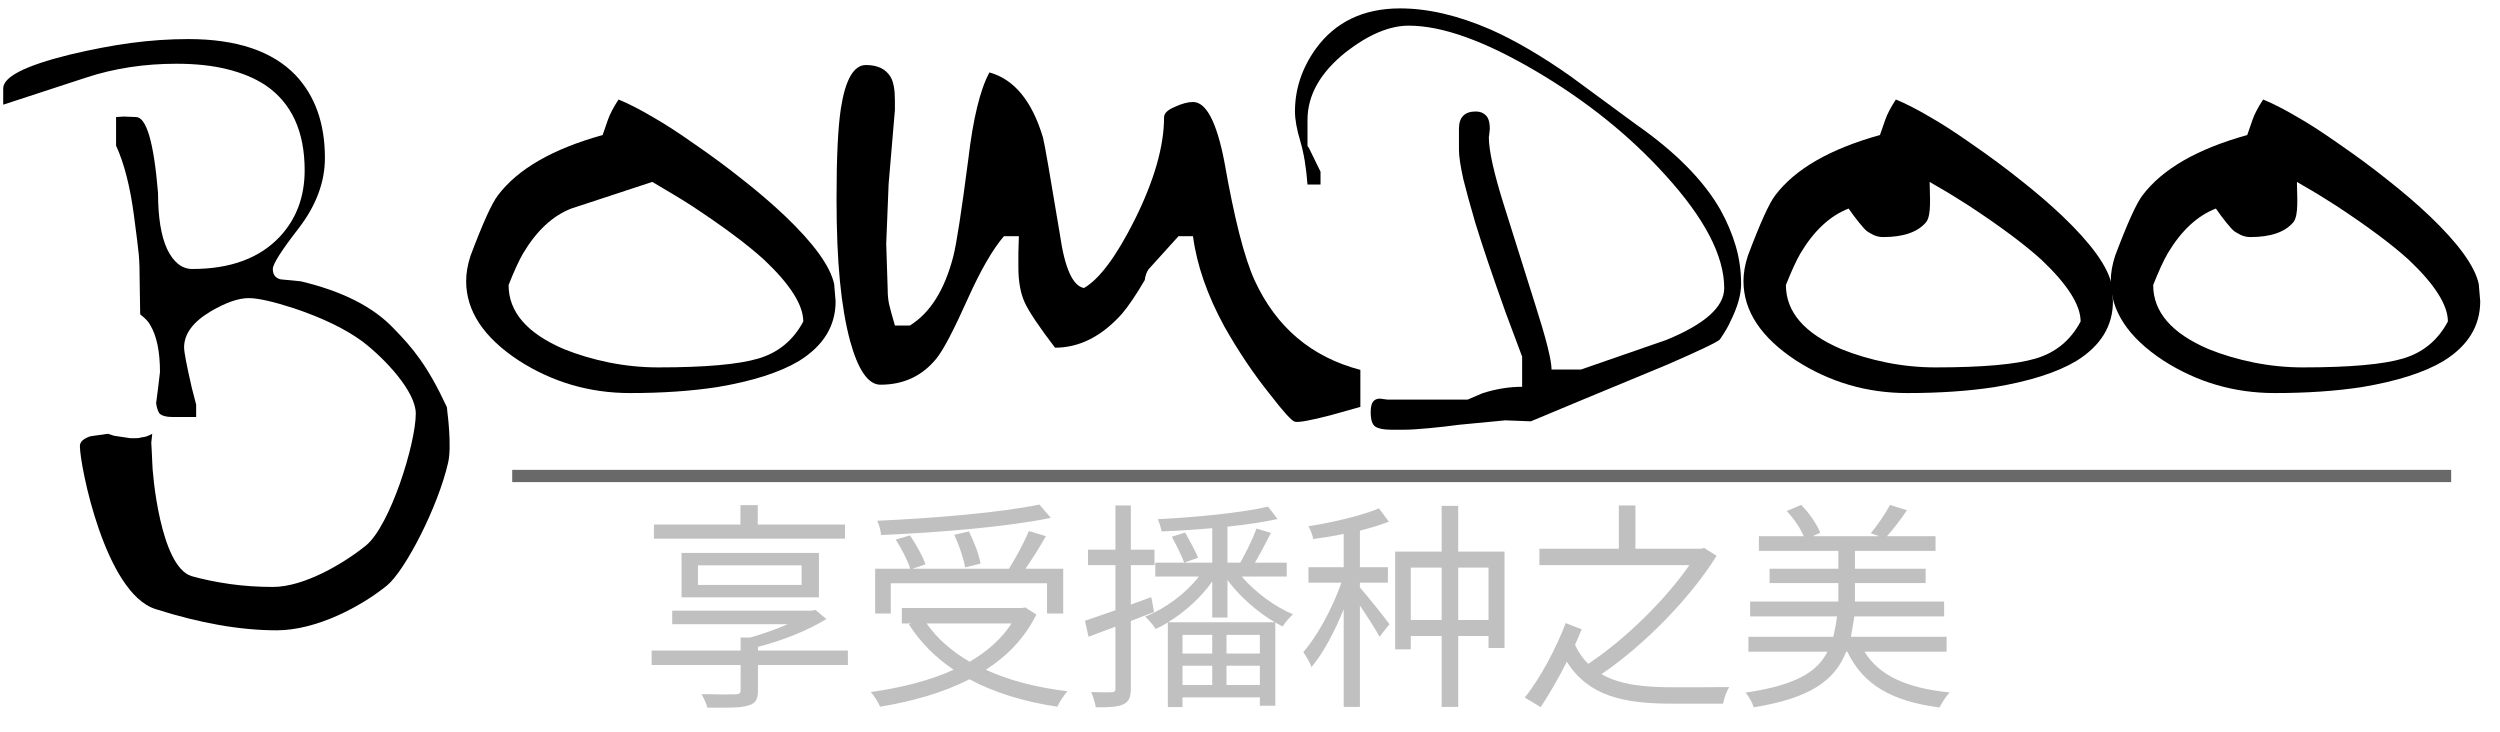
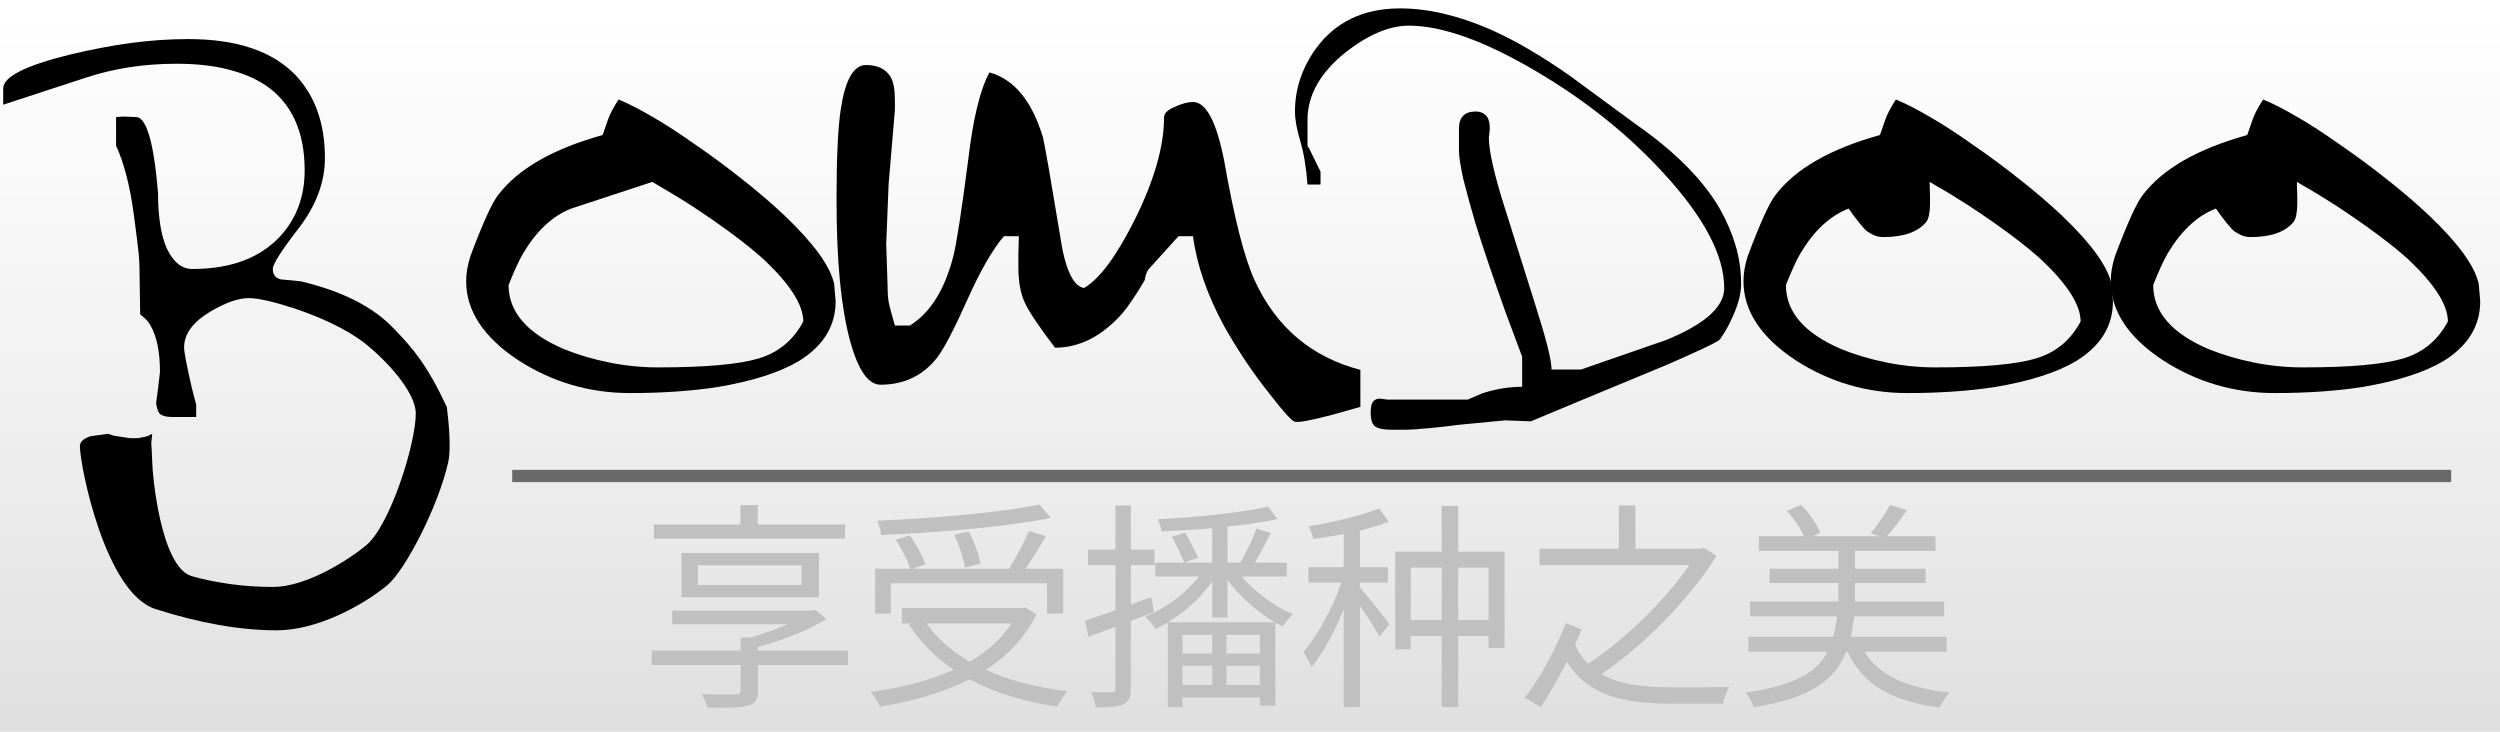
<svg xmlns="http://www.w3.org/2000/svg" xmlns:xlink="http://www.w3.org/1999/xlink" width="205" height="60" id="svg3704" version="1.1">
  <defs id="defs3706">
-     </defs>
+     <linearGradient id="linearGradient4317">
+       <stop style="stop-color:#dfdfdf;stop-opacity:1" offset="0" id="stop4319" />
+       <stop style="stop-color:#e9e9e9;stop-opacity:0" offset="1" id="stop4321" />
+     </linearGradient>
+     <linearGradient xlink:href="#linearGradient4317" id="linearGradient4323" x1="102.5" y1="60" x2="102.5" y2="0" gradientUnits="userSpaceOnUse" />
+   </defs>
  <g id="layer1" transform="translate(0,-992.3622)">
+     <rect style="fill:url(#linearGradient4323);fill-opacity:1;fill-rule:evenodd;stroke:none" id="rect2912" width="205" height="60" x="0" y="0" transform="translate(0,992.3622)" />
    <path id="path4330" style="font-size:40px;font-style:italic;font-variant:normal;font-weight:normal;font-stretch:normal;text-align:start;line-height:100%;writing-mode:lr-tb;text-anchor:start;fill:#000000;fill-opacity:1;stroke:none;font-family:Steve;-inkscape-font-specification:Steve Italic" d="m 36.684,1026.139 c 0,0 0.371,2.792 0.067,4.137 -0.829,3.664 -3.548,8.895 -5.015,10.093 -2.066,1.688 -5.753,3.679 -9.049,3.679 -2.979,0 -6.288,-0.58 -9.927,-1.74 -4.14,-1.295 -6.209,-11.773 -6.209,-13.364 -8e-6,-0.351 0.29,-0.62 0.87,-0.809 l 1.424,-0.202 0.514,0.162 1.345,0.202 0.435,0 c 0.185,0 0.356,-0.027 0.514,-0.081 0.211,0 0.488,-0.094 0.831,-0.283 l -0.079,0.728 0.04,0.728 0.04,0.89 c -1.3e-5,0.836 0.656,8.513 3.213,9.322 0.949,0.27 1.991,0.485 3.124,0.647 1.134,0.162 2.32,0.243 3.56,0.243 2.531,0 5.753,-1.886 7.625,-3.396 1.977,-1.618 4.087,-8.342 4.087,-10.823 -3.4e-5,-1.78 -2.466,-4.448 -4.365,-5.904 -1.397,-1.025 -3.256,-1.928 -5.577,-2.711 -1.74,-0.566 -2.993,-0.85 -3.757,-0.85 -0.844,0 -1.885,0.364 -3.124,1.092 -1.45,0.863 -2.175,1.847 -2.175,2.953 -1.6e-5,0.378 0.211,1.483 0.633,3.317 l 0.356,1.375 0,1.011 -1.978,0 c -0.475,0 -0.817,-0.094 -1.028,-0.283 -0.132,-0.189 -0.224,-0.472 -0.277,-0.85 l 0.158,-1.214 0.158,-1.335 c -1.4e-5,-1.672 -0.264,-2.953 -0.791,-3.843 -0.132,-0.27 -0.409,-0.566 -0.831,-0.89 l -0.04,-2.508 c -1.3e-5,-1.079 -0.026,-1.888 -0.079,-2.427 -0.053,-0.539 -0.185,-1.605 -0.396,-3.196 -0.316,-2.373 -0.804,-4.275 -1.463,-5.704 l 0,-2.346 0.633,-0.04 0.989,0.04 c 0.87,10e-5 1.477,2.077 1.819,6.23 -1.4e-5,1.996 0.25,3.533 0.751,4.612 0.527,1.079 1.213,1.618 2.057,1.618 3.138,0 5.537,-0.89 7.198,-2.67 1.345,-1.456 2.017,-3.263 2.017,-5.421 -2.5e-5,-3.209 -1.081,-5.542 -3.243,-6.999 -0.87,-0.566 -1.912,-0.998 -3.124,-1.295 -1.187,-0.297 -2.571,-0.445 -4.153,-0.445 -2.637,0 -5.102,0.378 -7.396,1.133 l -6.803,2.225 0,-1.335 c -1.1e-6,-0.944 1.793,-1.861 5.379,-2.751 1.793,-0.431 3.48,-0.755 5.062,-0.971 1.608,-0.216 3.19,-0.324 4.746,-0.324 3.955,3e-5 6.882,0.984 8.78,2.953 1.608,1.699 2.413,3.965 2.413,6.796 -2.8e-5,1.969 -0.712,3.884 -2.136,5.745 -1.424,1.834 -2.136,2.953 -2.136,3.358 -2.4e-5,0.458 0.211,0.742 0.633,0.85 l 1.661,0.162 c 3.401,0.809 5.932,2.09 7.594,3.843 1.582,1.618 2.787,3.038 4.387,6.48" />
    <path id="path4332" style="font-size:40px;font-style:italic;font-variant:normal;font-weight:normal;font-stretch:normal;text-align:start;line-height:100%;writing-mode:lr-tb;text-anchor:start;fill:#000000;fill-opacity:1;stroke:none;font-family:Steve;-inkscape-font-specification:Steve Italic" d="m 68.52,1017.069 c -3.1e-5,2.023 -1.002,3.654 -3.006,4.895 -1.582,0.944 -3.823,1.659 -6.724,2.144 -2.136,0.324 -4.509,0.485 -7.119,0.485 -3.322,0 -6.368,-0.89 -9.136,-2.67 -2.874,-1.888 -4.311,-4.059 -4.311,-6.513 0,-0.647 0.119,-1.335 0.356,-2.063 1.002,-2.67 1.753,-4.329 2.254,-4.976 1.635,-2.158 4.496,-3.803 8.582,-4.936 l 0.435,-1.254 c 0.158,-0.459 0.448,-1.011 0.87,-1.659 0.844,0.351 1.767,0.823 2.769,1.416 1.002,0.566 2.188,1.335 3.56,2.306 1.371,0.944 2.663,1.901 3.876,2.872 1.239,0.971 2.386,1.955 3.441,2.953 2.373,2.265 3.718,4.126 4.034,5.583 l 0.119,1.416 m -2.65,1.659 c -2.8e-5,-1.349 -1.068,-3.034 -3.204,-5.057 -1.397,-1.268 -3.388,-2.751 -5.972,-4.45 -1.002,-0.647 -1.924,-1.179 -2.729,-1.659 l -0.475,-0.283 -6.644,2.185 c -1.529,0.593 -2.848,1.821 -3.955,3.681 -0.343,0.593 -0.738,1.456 -1.187,2.589 -4e-6,2.212 1.516,3.965 4.548,5.259 1.134,0.458 2.36,0.823 3.678,1.092 1.345,0.27 2.689,0.405 4.034,0.405 3.85,0 6.592,-0.243 8.226,-0.728 1.635,-0.485 2.861,-1.497 3.678,-3.034" />
    <path id="path4334" style="font-size:40px;font-style:italic;font-variant:normal;font-weight:normal;font-stretch:normal;text-align:start;line-height:100%;writing-mode:lr-tb;text-anchor:start;fill:#000000;fill-opacity:1;stroke:none;font-family:Steve;-inkscape-font-specification:Steve Italic" d="m 111.548,1025.727 -2.452,0.688 c -1.661,0.432 -2.637,0.607 -2.927,0.526 -0.264,-0.081 -0.936,-0.823 -2.017,-2.225 -1.345,-1.672 -2.597,-3.533 -3.757,-5.583 -1.397,-2.562 -2.254,-5.03 -2.571,-7.403 l -1.187,0 -2.452,2.711 c -0.158,0.216 -0.264,0.512 -0.316,0.89 -0.712,1.214 -1.332,2.131 -1.859,2.751 -1.661,1.861 -3.494,2.791 -5.497,2.791 -1.318,-1.726 -2.149,-2.967 -2.492,-3.722 -0.343,-0.755 -0.514,-1.713 -0.514,-2.872 l 0,-1.173 0.04,-1.375 -1.226,0 c -0.923,1.079 -1.912,2.791 -2.966,5.138 -1.16,2.589 -2.017,4.221 -2.571,4.895 -1.16,1.429 -2.689,2.144 -4.588,2.144 -1.002,0 -1.832,-1.2 -2.492,-3.6 -0.369,-1.375 -0.646,-3.007 -0.831,-4.895 -0.185,-1.888 -0.277,-4.14 -0.277,-6.756 0,-3.398 0.119,-5.866 0.356,-7.403 0.369,-2.373 1.055,-3.56 2.057,-3.56 0.949,3e-5 1.622,0.324 2.017,0.971 0.237,0.405 0.356,1.038 0.356,1.901 l 0,0.809 -0.514,6.068 -0.198,4.895 0.119,3.722 c -4e-6,0.485 0.04,0.903 0.119,1.254 0.079,0.351 0.237,0.93 0.475,1.74 l 1.226,0 c 1.661,-1.025 2.848,-2.913 3.56,-5.664 0.264,-1.025 0.672,-3.668 1.226,-7.929 0.395,-3.371 0.976,-5.758 1.74,-7.161 2.03,0.566 3.494,2.346 4.39,5.34 0.132,0.512 0.593,3.155 1.384,7.929 0.395,2.778 1.055,4.248 1.978,4.41 1.266,-0.728 2.65,-2.589 4.153,-5.583 1.608,-3.236 2.413,-6.041 2.413,-8.415 -2.7e-5,-0.324 0.29,-0.607 0.87,-0.85 0.58,-0.27 1.081,-0.405 1.503,-0.405 1.081,10e-5 1.938,1.632 2.571,4.895 0.817,4.666 1.648,7.916 2.492,9.75 1.767,3.83 4.654,6.271 8.661,7.322 l 0,3.034" />
    <path id="path4336" style="font-size:40px;font-style:italic;font-variant:normal;font-weight:normal;font-stretch:normal;text-align:start;line-height:100%;writing-mode:lr-tb;text-anchor:start;fill:#000000;fill-opacity:1;stroke:none;font-family:Steve;-inkscape-font-specification:Steve Italic" d="m 142.773,1015.624 c -4e-5,0.89 -0.29,1.915 -0.87,3.075 -0.158,0.378 -0.448,0.877 -0.87,1.497 -0.211,0.216 -1.648,0.903 -4.311,2.063 l -7.317,3.034 -3.876,1.618 -2.096,-0.081 -3.797,0.364 c -0.791,0.108 -1.622,0.202 -2.492,0.283 -0.87,0.081 -1.529,0.121 -1.978,0.121 l -1.107,0 c -0.58,0 -1.002,-0.081 -1.266,-0.243 -0.264,-0.162 -0.396,-0.553 -0.396,-1.173 -1e-5,-0.432 0.066,-0.728 0.198,-0.89 0.132,-0.162 0.316,-0.243 0.554,-0.243 l 0.633,0.081 6.565,0 1.226,-0.526 c 1.107,-0.351 2.188,-0.526 3.243,-0.526 l 0,-2.468 -1.345,-3.6 c -1.081,-3.021 -1.912,-5.475 -2.492,-7.363 -0.396,-1.349 -0.725,-2.549 -0.989,-3.6 -0.237,-1.079 -0.356,-1.874 -0.356,-2.387 l 0,-1.74 c -10e-6,-0.944 0.461,-1.416 1.384,-1.416 0.343,0 0.62,0.108 0.831,0.324 0.211,0.216 0.316,0.58 0.316,1.092 l -0.04,0.405 -0.04,0.283 c -2e-5,1.106 0.422,2.994 1.266,5.664 l 2.571,8.172 c 0.87,2.724 1.305,4.463 1.305,5.219 l 2.413,0 7,-2.427 c 3.164,-1.295 4.746,-2.711 4.746,-4.248 -4e-5,-2.643 -1.608,-5.731 -4.825,-9.264 -2.927,-3.236 -6.447,-6.068 -10.56,-8.496 -4.245,-2.508 -7.739,-3.762 -10.481,-3.762 -1.582,3e-5 -3.309,0.728 -5.181,2.185 -2.083,1.672 -3.124,3.52 -3.124,5.542 l 0,2.144 0.119,0.162 0.949,1.942 0,1.052 -1.068,0 c -0.105,-1.403 -0.303,-2.589 -0.593,-3.56 -0.29,-0.971 -0.435,-1.78 -0.435,-2.427 0,-1.834 0.567,-3.546 1.701,-5.138 1.608,-2.212 3.915,-3.317 6.921,-3.317 2.294,3e-5 4.772,0.58 7.435,1.74 2.004,0.89 4.192,2.171 6.565,3.843 l 5.339,3.924 c 3.243,2.265 5.55,4.598 6.921,6.999 0.554,0.998 0.976,1.996 1.266,2.994 0.29,0.998 0.435,2.023 0.435,3.075" />
    <path id="path4338" style="font-size:40px;font-style:italic;font-variant:normal;font-weight:normal;font-stretch:normal;text-align:start;line-height:100%;writing-mode:lr-tb;text-anchor:start;fill:#000000;fill-opacity:1;stroke:none;font-family:Steve;-inkscape-font-specification:Steve Italic" d="m 173.261,1017.069 c -3e-5,2.023 -1.002,3.654 -3.006,4.895 -1.582,0.944 -3.823,1.659 -6.724,2.144 -2.136,0.324 -4.509,0.485 -7.119,0.485 -3.322,0 -6.368,-0.89 -9.136,-2.67 -2.874,-1.888 -4.311,-4.059 -4.311,-6.513 0,-0.647 0.119,-1.335 0.356,-2.063 1.002,-2.67 1.753,-4.329 2.254,-4.976 1.635,-2.158 4.496,-3.803 8.582,-4.936 l 0.435,-1.254 c 0.158,-0.459 0.448,-1.011 0.87,-1.659 0.844,0.351 1.767,0.823 2.769,1.416 1.002,0.566 2.188,1.335 3.56,2.306 1.371,0.944 2.663,1.901 3.876,2.872 1.239,0.971 2.386,1.955 3.441,2.953 2.373,2.265 3.718,4.126 4.034,5.583 l 0.119,1.416 m -2.65,1.659 c -2e-5,-1.349 -1.068,-3.034 -3.204,-5.057 -1.397,-1.268 -3.388,-2.751 -5.972,-4.45 -1.002,-0.647 -1.912,-1.2 -2.729,-1.659 -0.132,-0.081 -0.29,-0.175 -0.475,-0.283 -1e-5,1.052 0.178,2.744 -0.296,3.31 -0.686,0.809 -1.859,1.214 -3.52,1.214 -0.659,0 -1.055,-0.327 -1.293,-0.462 -0.237,-0.135 -1.061,-1.176 -1.535,-1.877 -1.529,0.593 -2.848,1.821 -3.955,3.681 -0.343,0.593 -0.738,1.456 -1.187,2.589 0,2.212 1.516,3.965 4.548,5.259 1.134,0.458 2.36,0.823 3.678,1.092 1.345,0.27 2.689,0.405 4.034,0.405 3.85,0 6.592,-0.243 8.226,-0.728 1.635,-0.485 2.861,-1.497 3.678,-3.034" />
    <path style="fill:#d2691e;stroke:#696969;stroke-width:1.005px;stroke-linecap:butt;stroke-linejoin:miter;stroke-opacity:1" d="m 42.001,1031.393 158.995,0" id="path4348" />
    <text xml:space="preserve" style="font-size:18px;font-style:normal;font-variant:normal;font-weight:normal;font-stretch:normal;text-align:start;line-height:100%;writing-mode:lr;text-anchor:start;fill:#c0c0c0;fill-opacity:1;stroke:none;font-family:AR PL KaitiM GB;-inkscape-font-specification:AR PL KaitiM GB" x="52.464" y="1048.924" id="text4350">
      <tspan id="tspan4352" x="52.464" y="1048.924" dx="0 6.039 6.039 6.039 6.039 6.039" dy="0 0 0 0 0">享受播种之美</tspan>
    </text>
    <use x="0" y="0" xlink:href="#path4338" id="use4386" transform="translate(30.11651,0)" width="205" height="60" />
  </g>
</svg>
